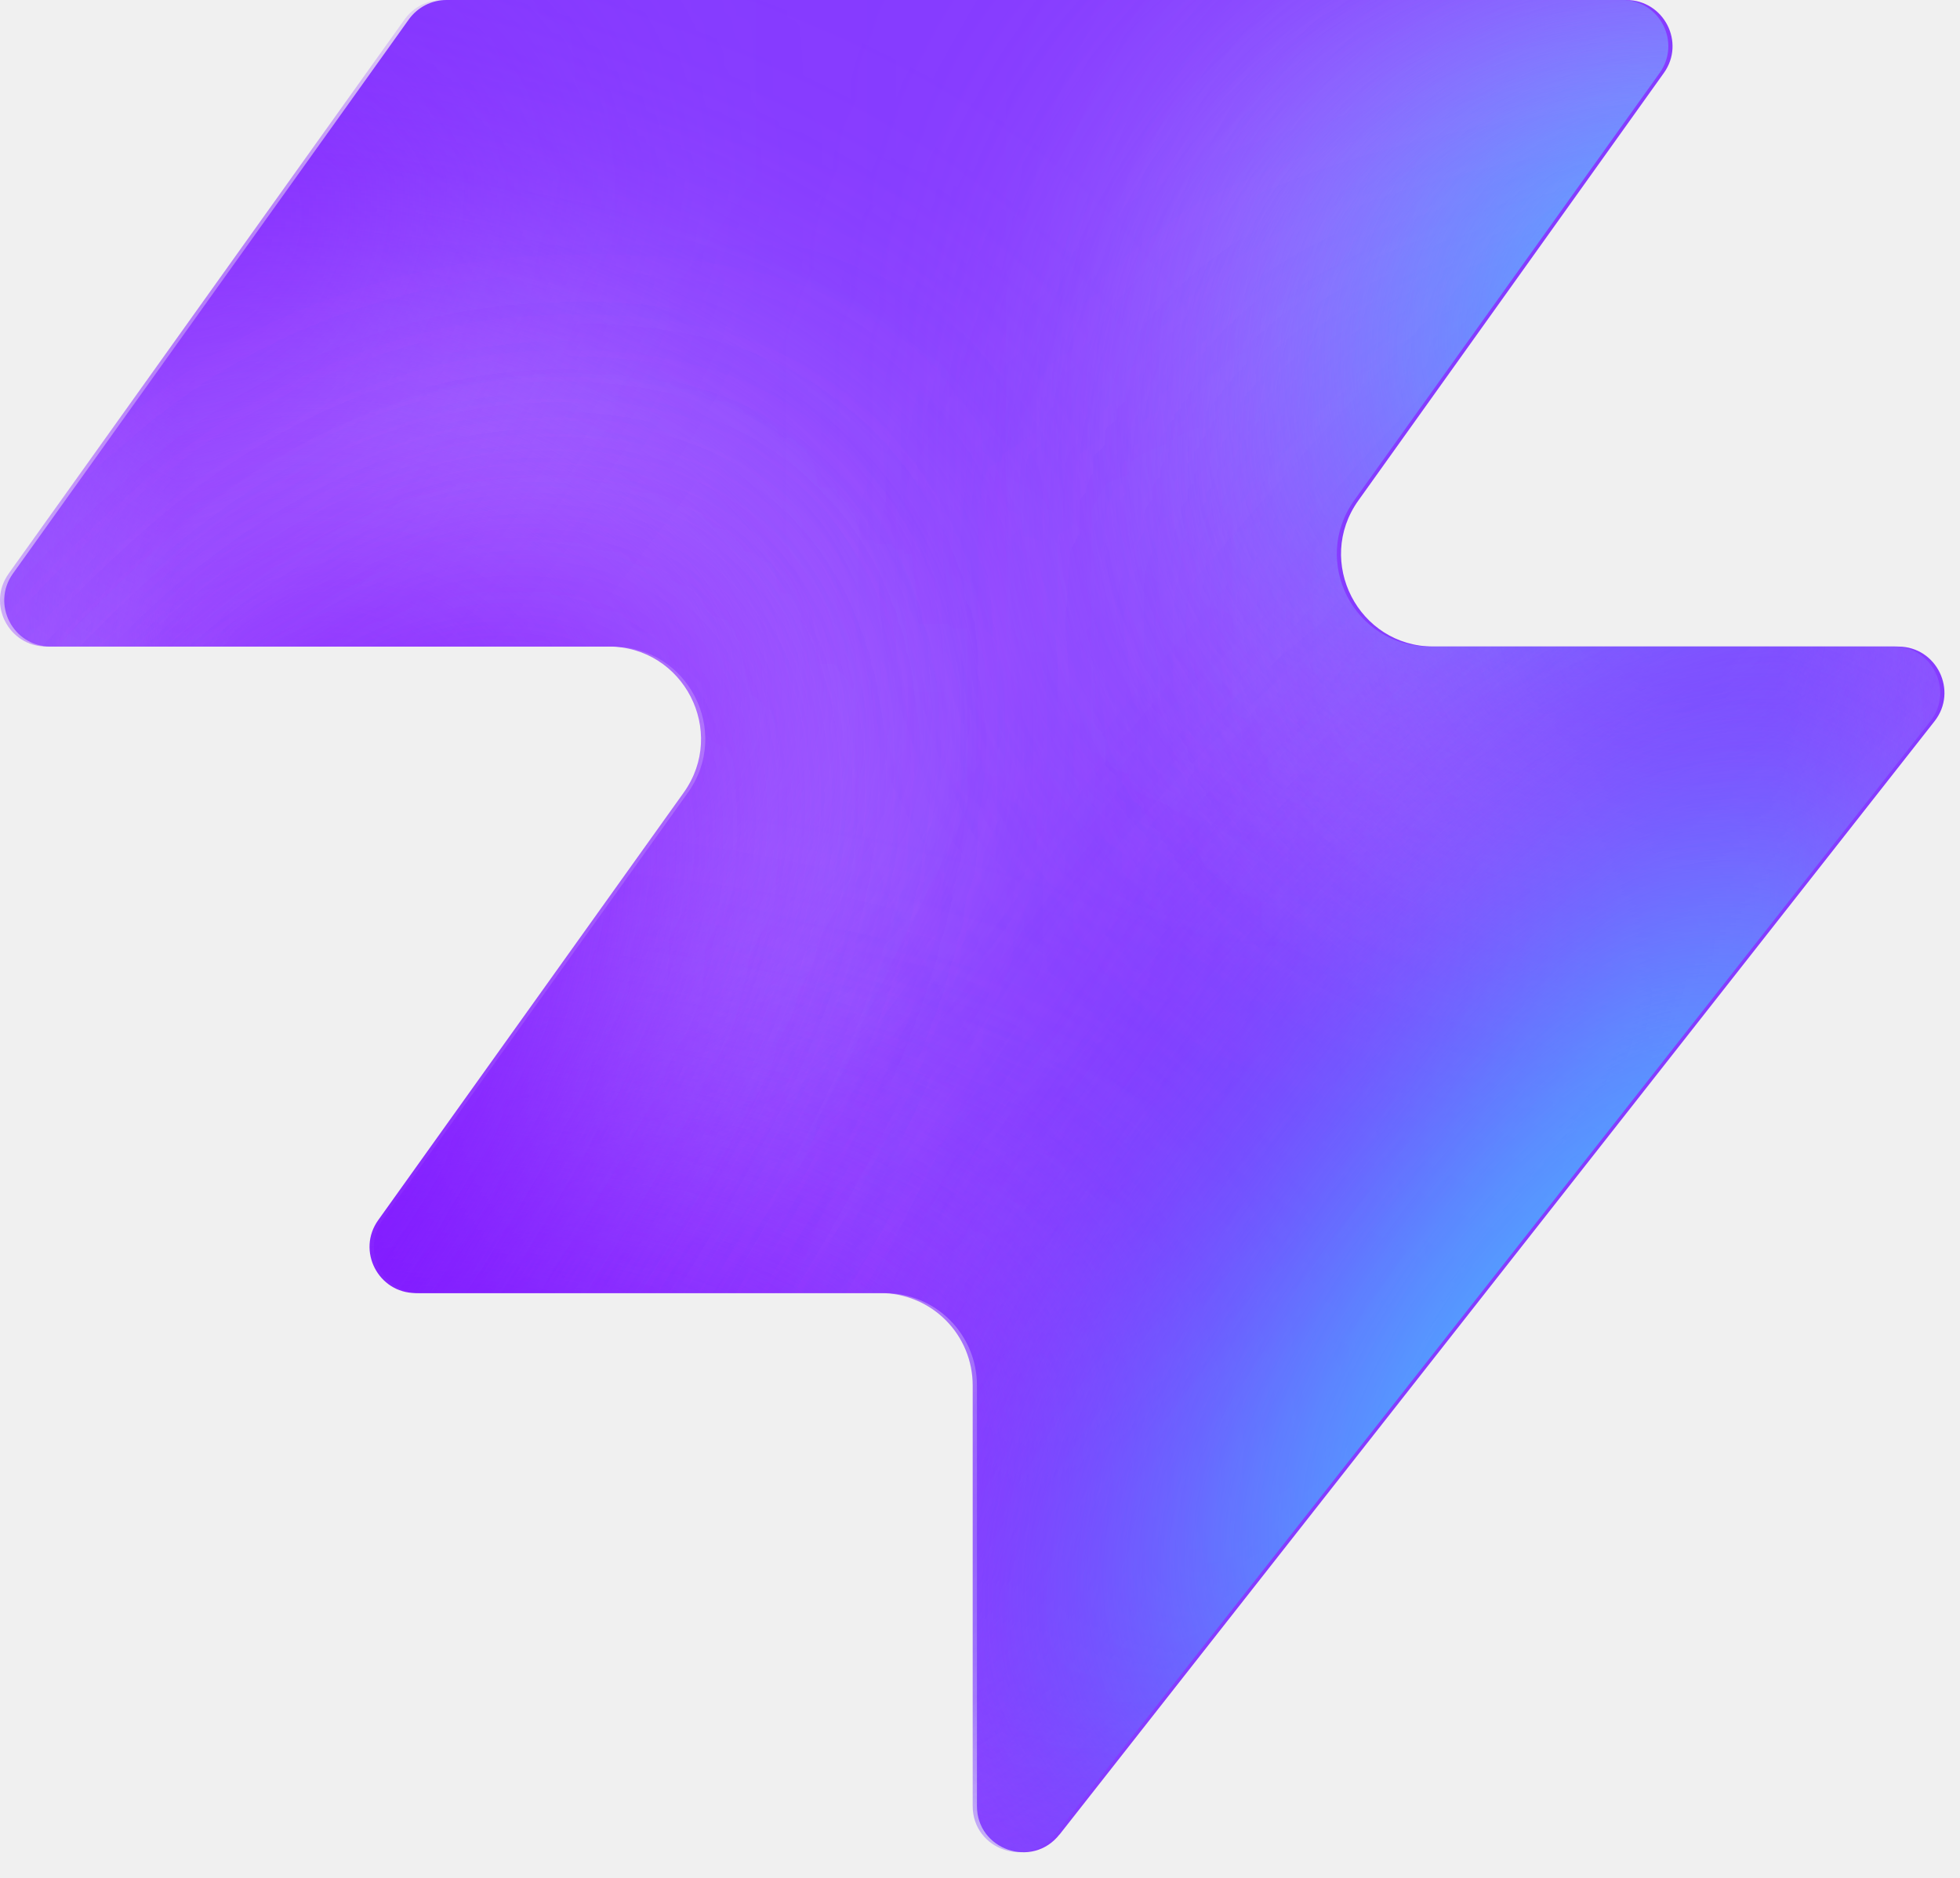
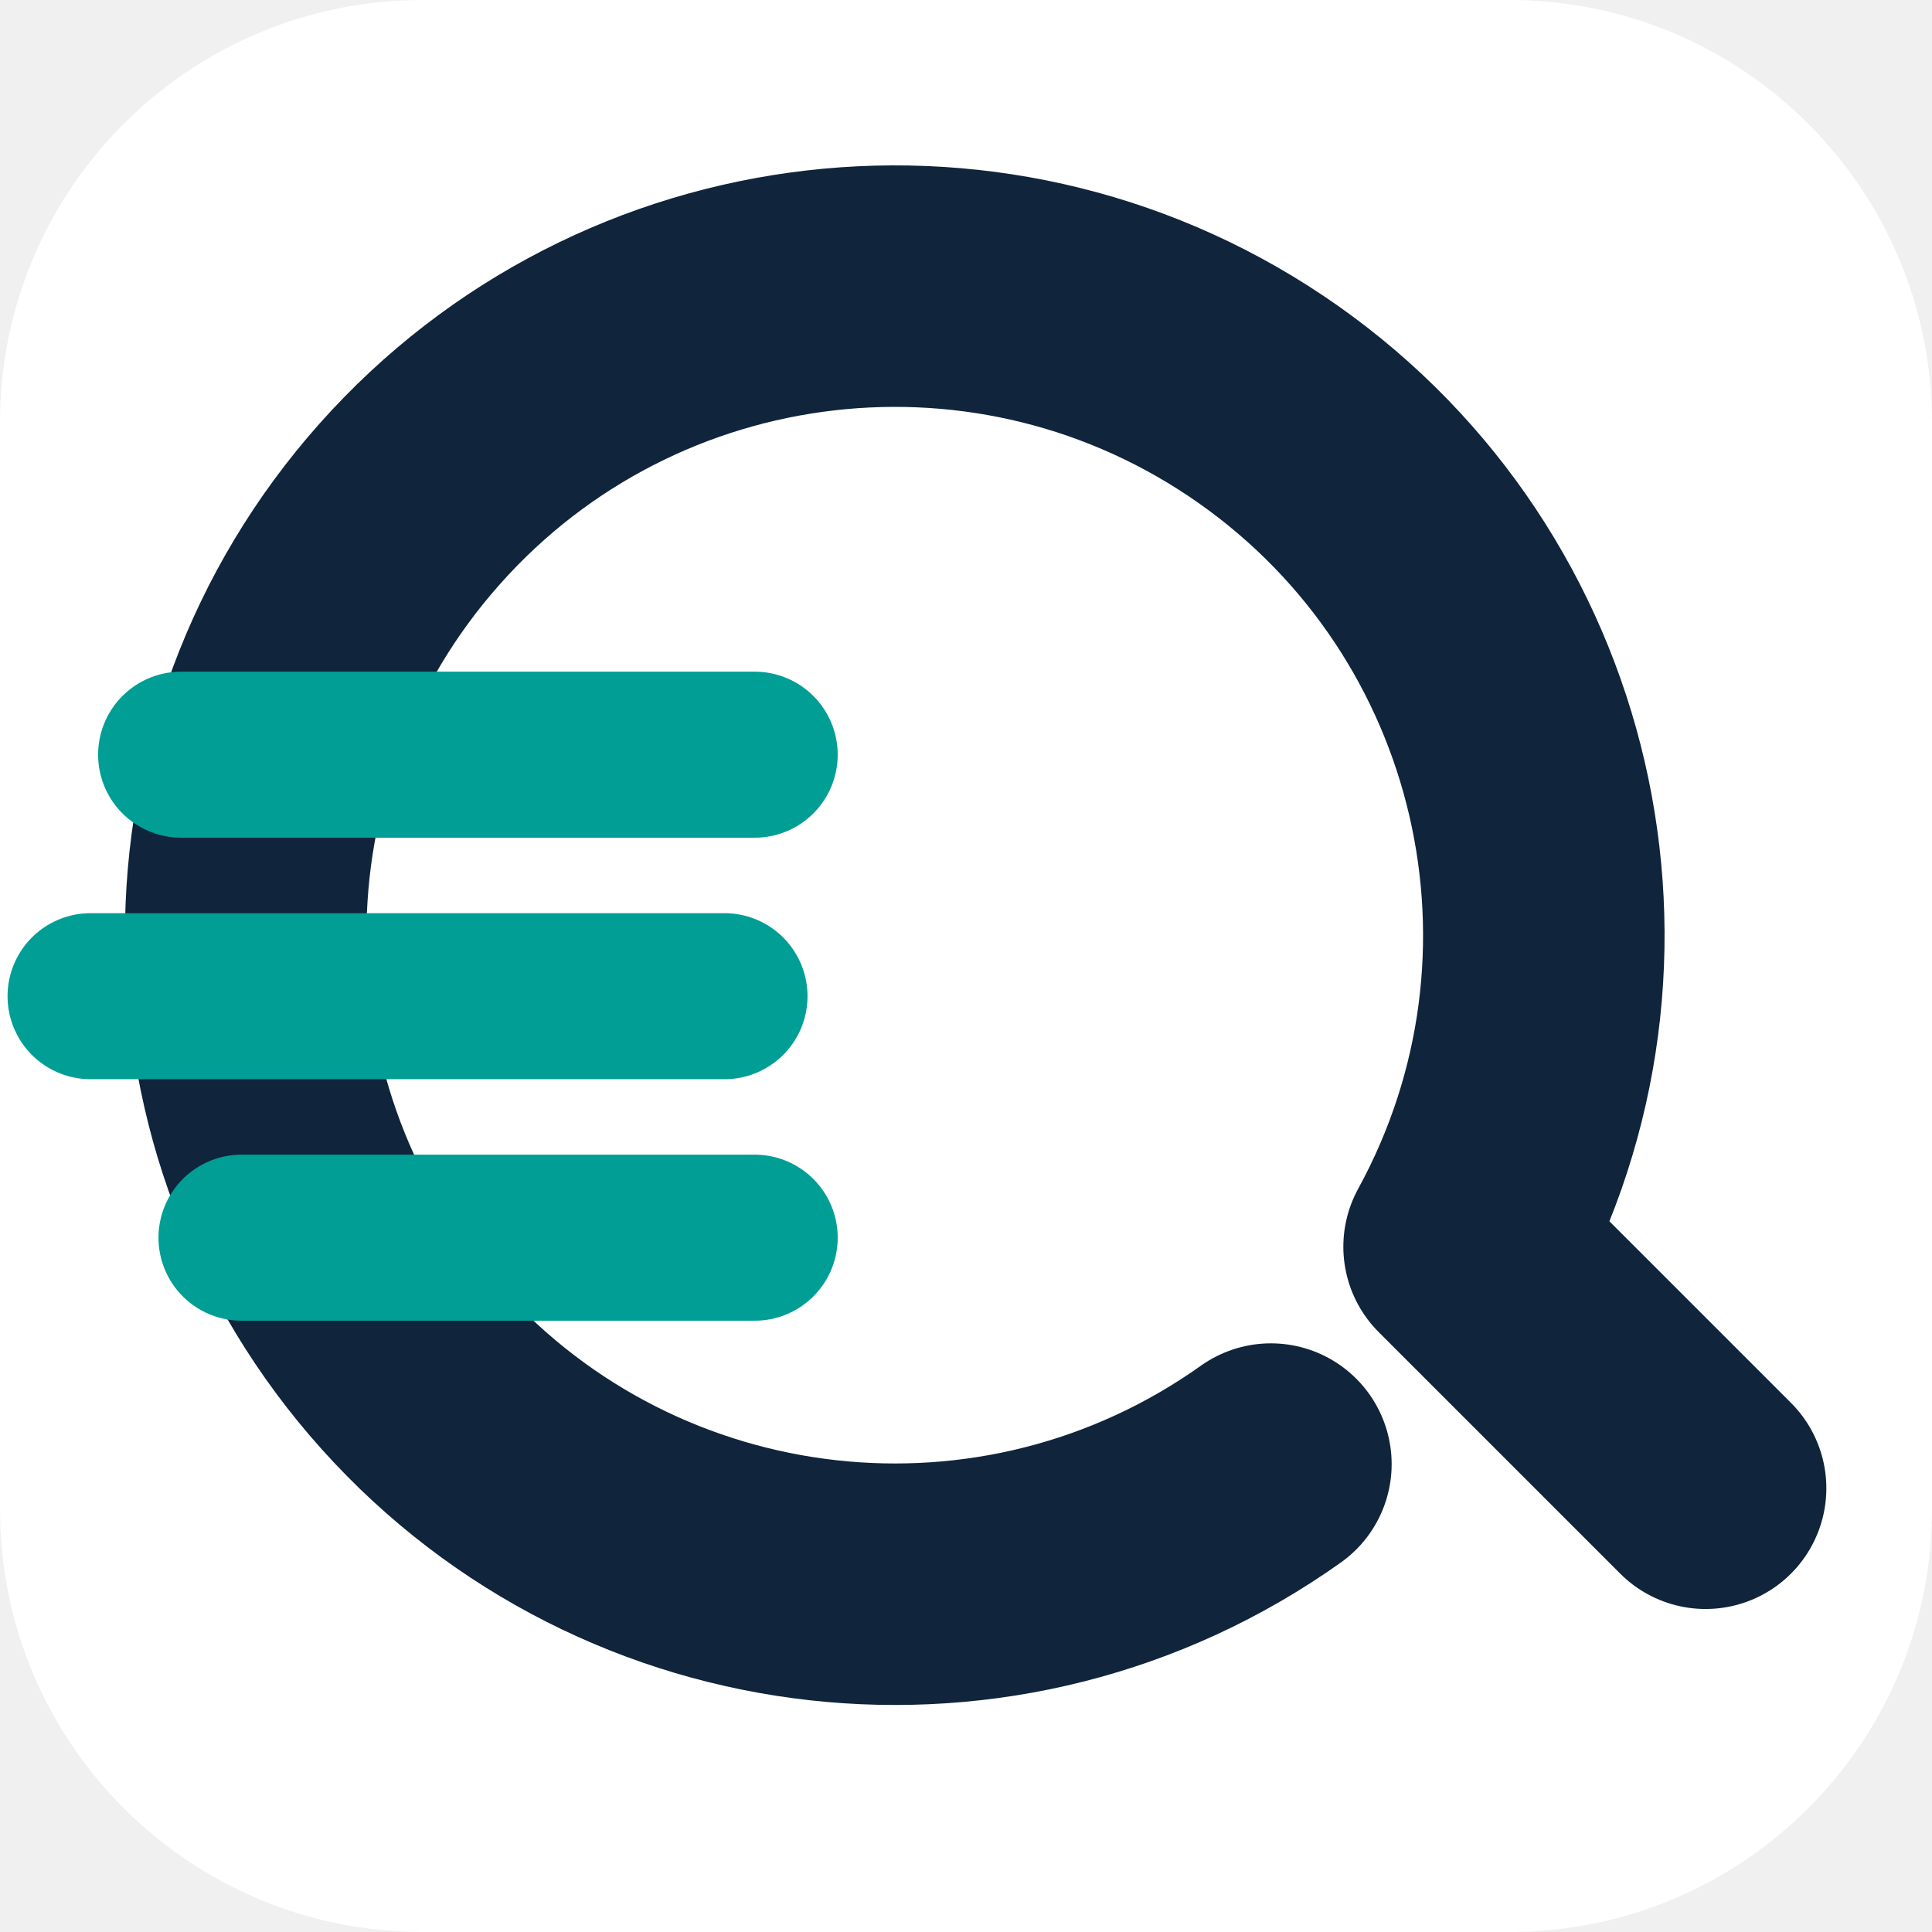
- <svg xmlns="http://www.w3.org/2000/svg" width="48" height="46" fill="none" viewBox="0 0 48 46">
-   <path fill="#863bff" d="M25.946 44.938c-.664.845-2.021.375-2.021-.698V33.937a2.26 2.26 0 0 0-2.262-2.262H10.287c-.92 0-1.456-1.04-.92-1.788l7.48-10.471c1.07-1.497 0-3.578-1.842-3.578H1.237c-.92 0-1.456-1.04-.92-1.788L10.013.474c.214-.297.556-.474.92-.474h28.894c.92 0 1.456 1.04.92 1.788l-7.48 10.471c-1.07 1.498 0 3.579 1.842 3.579h11.377c.943 0 1.473 1.088.89 1.83L25.947 44.94z" style="fill:#863bff;fill:color(display-p3 .525 .23 1);fill-opacity:1" />
-   <mask id="a" width="48" height="46" x="0" y="0" maskUnits="userSpaceOnUse" style="mask-type:alpha">
-     <path fill="#000" d="M25.842 44.938c-.664.844-2.021.375-2.021-.698V33.937a2.26 2.26 0 0 0-2.262-2.262H10.183c-.92 0-1.456-1.04-.92-1.788l7.48-10.471c1.07-1.498 0-3.579-1.842-3.579H1.133c-.92 0-1.456-1.04-.92-1.787L9.91.473c.214-.297.556-.474.92-.474h28.894c.92 0 1.456 1.04.92 1.788l-7.48 10.471c-1.07 1.498 0 3.578 1.842 3.578h11.377c.943 0 1.473 1.088.89 1.832L25.843 44.94z" style="fill:#000;fill-opacity:1" />
-   </mask>
-   <g mask="url(#a)">
-     <g filter="url(#b)">
-       <ellipse cx="5.508" cy="14.704" fill="#ede6ff" rx="5.508" ry="14.704" style="fill:#ede6ff;fill:color(display-p3 .927 .903 1);fill-opacity:1" transform="matrix(.00324 1 1 -.00324 -4.47 31.516)" />
-     </g>
-     <g filter="url(#c)">
-       <ellipse cx="10.399" cy="29.851" fill="#ede6ff" rx="10.399" ry="29.851" style="fill:#ede6ff;fill:color(display-p3 .927 .903 1);fill-opacity:1" transform="matrix(.00324 1 1 -.00324 -39.328 7.883)" />
-     </g>
-     <g filter="url(#d)">
-       <ellipse cx="5.508" cy="30.487" fill="#7e14ff" rx="5.508" ry="30.487" style="fill:#7e14ff;fill:color(display-p3 .492 .077 1);fill-opacity:1" transform="rotate(89.814 -25.913 -14.639)scale(1 -1)" />
-     </g>
-     <g filter="url(#e)">
-       <ellipse cx="5.508" cy="30.599" fill="#7e14ff" rx="5.508" ry="30.599" style="fill:#7e14ff;fill:color(display-p3 .492 .077 1);fill-opacity:1" transform="rotate(89.814 -32.644 -3.334)scale(1 -1)" />
-     </g>
-     <g filter="url(#f)">
-       <ellipse cx="5.508" cy="30.599" fill="#7e14ff" rx="5.508" ry="30.599" style="fill:#7e14ff;fill:color(display-p3 .492 .077 1);fill-opacity:1" transform="matrix(.00324 1 1 -.00324 -34.34 30.47)" />
-     </g>
-     <g filter="url(#g)">
-       <ellipse cx="14.072" cy="22.078" fill="#ede6ff" rx="14.072" ry="22.078" style="fill:#ede6ff;fill:color(display-p3 .927 .903 1);fill-opacity:1" transform="rotate(93.35 24.506 48.493)scale(-1 1)" />
-     </g>
-     <g filter="url(#h)">
-       <ellipse cx="3.47" cy="21.501" fill="#7e14ff" rx="3.47" ry="21.501" style="fill:#7e14ff;fill:color(display-p3 .492 .077 1);fill-opacity:1" transform="rotate(89.009 28.708 47.59)scale(-1 1)" />
-     </g>
-     <g filter="url(#i)">
-       <ellipse cx="3.47" cy="21.501" fill="#7e14ff" rx="3.47" ry="21.501" style="fill:#7e14ff;fill:color(display-p3 .492 .077 1);fill-opacity:1" transform="rotate(89.009 28.708 47.59)scale(-1 1)" />
-     </g>
-     <g filter="url(#j)">
-       <ellipse cx=".387" cy="8.972" fill="#7e14ff" rx="4.407" ry="29.108" style="fill:#7e14ff;fill:color(display-p3 .492 .077 1);fill-opacity:1" transform="rotate(39.51 .387 8.972)" />
-     </g>
-     <g filter="url(#k)">
-       <ellipse cx="47.523" cy="-6.092" fill="#7e14ff" rx="4.407" ry="29.108" style="fill:#7e14ff;fill:color(display-p3 .492 .077 1);fill-opacity:1" transform="rotate(37.892 47.523 -6.092)" />
-     </g>
-     <g filter="url(#l)">
-       <ellipse cx="41.412" cy="6.333" fill="#47bfff" rx="5.971" ry="9.665" style="fill:#47bfff;fill:color(display-p3 .28 .748 1);fill-opacity:1" transform="rotate(37.892 41.412 6.333)" />
-     </g>
-     <g filter="url(#m)">
-       <ellipse cx="-1.879" cy="38.332" fill="#7e14ff" rx="4.407" ry="29.108" style="fill:#7e14ff;fill:color(display-p3 .492 .077 1);fill-opacity:1" transform="rotate(37.892 -1.88 38.332)" />
-     </g>
-     <g filter="url(#n)">
-       <ellipse cx="-1.879" cy="38.332" fill="#7e14ff" rx="4.407" ry="29.108" style="fill:#7e14ff;fill:color(display-p3 .492 .077 1);fill-opacity:1" transform="rotate(37.892 -1.88 38.332)" />
-     </g>
-     <g filter="url(#o)">
-       <ellipse cx="35.651" cy="29.907" fill="#7e14ff" rx="4.407" ry="29.108" style="fill:#7e14ff;fill:color(display-p3 .492 .077 1);fill-opacity:1" transform="rotate(37.892 35.651 29.907)" />
-     </g>
-     <g filter="url(#p)">
-       <ellipse cx="38.418" cy="32.4" fill="#47bfff" rx="5.971" ry="15.297" style="fill:#47bfff;fill:color(display-p3 .28 .748 1);fill-opacity:1" transform="rotate(37.892 38.418 32.4)" />
-     </g>
-   </g>
-   <defs>
-     <filter id="b" width="60.045" height="41.654" x="-19.77" y="16.149" color-interpolation-filters="sRGB" filterUnits="userSpaceOnUse">
-       <feFlood flood-opacity="0" result="BackgroundImageFix" />
-       <feBlend in="SourceGraphic" in2="BackgroundImageFix" result="shape" />
-       <feGaussianBlur result="effect1_foregroundBlur_2002_17158" stdDeviation="7.659" />
-     </filter>
-     <filter id="c" width="90.34" height="51.437" x="-54.613" y="-7.533" color-interpolation-filters="sRGB" filterUnits="userSpaceOnUse">
-       <feFlood flood-opacity="0" result="BackgroundImageFix" />
-       <feBlend in="SourceGraphic" in2="BackgroundImageFix" result="shape" />
-       <feGaussianBlur result="effect1_foregroundBlur_2002_17158" stdDeviation="7.659" />
-     </filter>
-     <filter id="d" width="79.355" height="29.4" x="-49.64" y="2.03" color-interpolation-filters="sRGB" filterUnits="userSpaceOnUse">
-       <feFlood flood-opacity="0" result="BackgroundImageFix" />
-       <feBlend in="SourceGraphic" in2="BackgroundImageFix" result="shape" />
-       <feGaussianBlur result="effect1_foregroundBlur_2002_17158" stdDeviation="4.596" />
-     </filter>
-     <filter id="e" width="79.579" height="29.4" x="-45.045" y="20.029" color-interpolation-filters="sRGB" filterUnits="userSpaceOnUse">
-       <feFlood flood-opacity="0" result="BackgroundImageFix" />
-       <feBlend in="SourceGraphic" in2="BackgroundImageFix" result="shape" />
-       <feGaussianBlur result="effect1_foregroundBlur_2002_17158" stdDeviation="4.596" />
-     </filter>
-     <filter id="f" width="79.579" height="29.4" x="-43.513" y="21.178" color-interpolation-filters="sRGB" filterUnits="userSpaceOnUse">
-       <feFlood flood-opacity="0" result="BackgroundImageFix" />
-       <feBlend in="SourceGraphic" in2="BackgroundImageFix" result="shape" />
-       <feGaussianBlur result="effect1_foregroundBlur_2002_17158" stdDeviation="4.596" />
-     </filter>
-     <filter id="g" width="74.749" height="58.852" x="15.756" y="-17.901" color-interpolation-filters="sRGB" filterUnits="userSpaceOnUse">
-       <feFlood flood-opacity="0" result="BackgroundImageFix" />
-       <feBlend in="SourceGraphic" in2="BackgroundImageFix" result="shape" />
-       <feGaussianBlur result="effect1_foregroundBlur_2002_17158" stdDeviation="7.659" />
-     </filter>
-     <filter id="h" width="61.377" height="25.362" x="23.548" y="2.284" color-interpolation-filters="sRGB" filterUnits="userSpaceOnUse">
-       <feFlood flood-opacity="0" result="BackgroundImageFix" />
-       <feBlend in="SourceGraphic" in2="BackgroundImageFix" result="shape" />
-       <feGaussianBlur result="effect1_foregroundBlur_2002_17158" stdDeviation="4.596" />
-     </filter>
-     <filter id="i" width="61.377" height="25.362" x="23.548" y="2.284" color-interpolation-filters="sRGB" filterUnits="userSpaceOnUse">
-       <feFlood flood-opacity="0" result="BackgroundImageFix" />
-       <feBlend in="SourceGraphic" in2="BackgroundImageFix" result="shape" />
-       <feGaussianBlur result="effect1_foregroundBlur_2002_17158" stdDeviation="4.596" />
-     </filter>
-     <filter id="j" width="56.045" height="63.649" x="-27.636" y="-22.853" color-interpolation-filters="sRGB" filterUnits="userSpaceOnUse">
-       <feFlood flood-opacity="0" result="BackgroundImageFix" />
-       <feBlend in="SourceGraphic" in2="BackgroundImageFix" result="shape" />
-       <feGaussianBlur result="effect1_foregroundBlur_2002_17158" stdDeviation="4.596" />
-     </filter>
-     <filter id="k" width="54.814" height="64.646" x="20.116" y="-38.415" color-interpolation-filters="sRGB" filterUnits="userSpaceOnUse">
-       <feFlood flood-opacity="0" result="BackgroundImageFix" />
-       <feBlend in="SourceGraphic" in2="BackgroundImageFix" result="shape" />
-       <feGaussianBlur result="effect1_foregroundBlur_2002_17158" stdDeviation="4.596" />
-     </filter>
-     <filter id="l" width="33.541" height="35.313" x="24.641" y="-11.323" color-interpolation-filters="sRGB" filterUnits="userSpaceOnUse">
-       <feFlood flood-opacity="0" result="BackgroundImageFix" />
-       <feBlend in="SourceGraphic" in2="BackgroundImageFix" result="shape" />
-       <feGaussianBlur result="effect1_foregroundBlur_2002_17158" stdDeviation="4.596" />
-     </filter>
-     <filter id="m" width="54.814" height="64.646" x="-29.286" y="6.009" color-interpolation-filters="sRGB" filterUnits="userSpaceOnUse">
-       <feFlood flood-opacity="0" result="BackgroundImageFix" />
-       <feBlend in="SourceGraphic" in2="BackgroundImageFix" result="shape" />
-       <feGaussianBlur result="effect1_foregroundBlur_2002_17158" stdDeviation="4.596" />
-     </filter>
-     <filter id="n" width="54.814" height="64.646" x="-29.286" y="6.009" color-interpolation-filters="sRGB" filterUnits="userSpaceOnUse">
-       <feFlood flood-opacity="0" result="BackgroundImageFix" />
-       <feBlend in="SourceGraphic" in2="BackgroundImageFix" result="shape" />
-       <feGaussianBlur result="effect1_foregroundBlur_2002_17158" stdDeviation="4.596" />
-     </filter>
-     <filter id="o" width="54.814" height="64.646" x="8.244" y="-2.416" color-interpolation-filters="sRGB" filterUnits="userSpaceOnUse">
-       <feFlood flood-opacity="0" result="BackgroundImageFix" />
-       <feBlend in="SourceGraphic" in2="BackgroundImageFix" result="shape" />
-       <feGaussianBlur result="effect1_foregroundBlur_2002_17158" stdDeviation="4.596" />
-     </filter>
-     <filter id="p" width="39.409" height="43.623" x="18.713" y="10.588" color-interpolation-filters="sRGB" filterUnits="userSpaceOnUse">
-       <feFlood flood-opacity="0" result="BackgroundImageFix" />
-       <feBlend in="SourceGraphic" in2="BackgroundImageFix" result="shape" />
-       <feGaussianBlur result="effect1_foregroundBlur_2002_17158" stdDeviation="4.596" />
-     </filter>
-   </defs>
+ <svg xmlns="http://www.w3.org/2000/svg" viewBox="0 0 64 64">
+   <rect width="64" height="64" rx="14" fill="#fff" />
+   <path d="M42.1 48.5a21.5 21.5 0 1 1 6.4-7.2l8 8" fill="none" stroke="#10243b" stroke-linecap="round" stroke-linejoin="round" stroke-width="8" />
+   <path d="M6 25h19M3 33h21M8 41h17" fill="none" stroke="#009e94" stroke-linecap="round" stroke-width="5.5" />
</svg>
